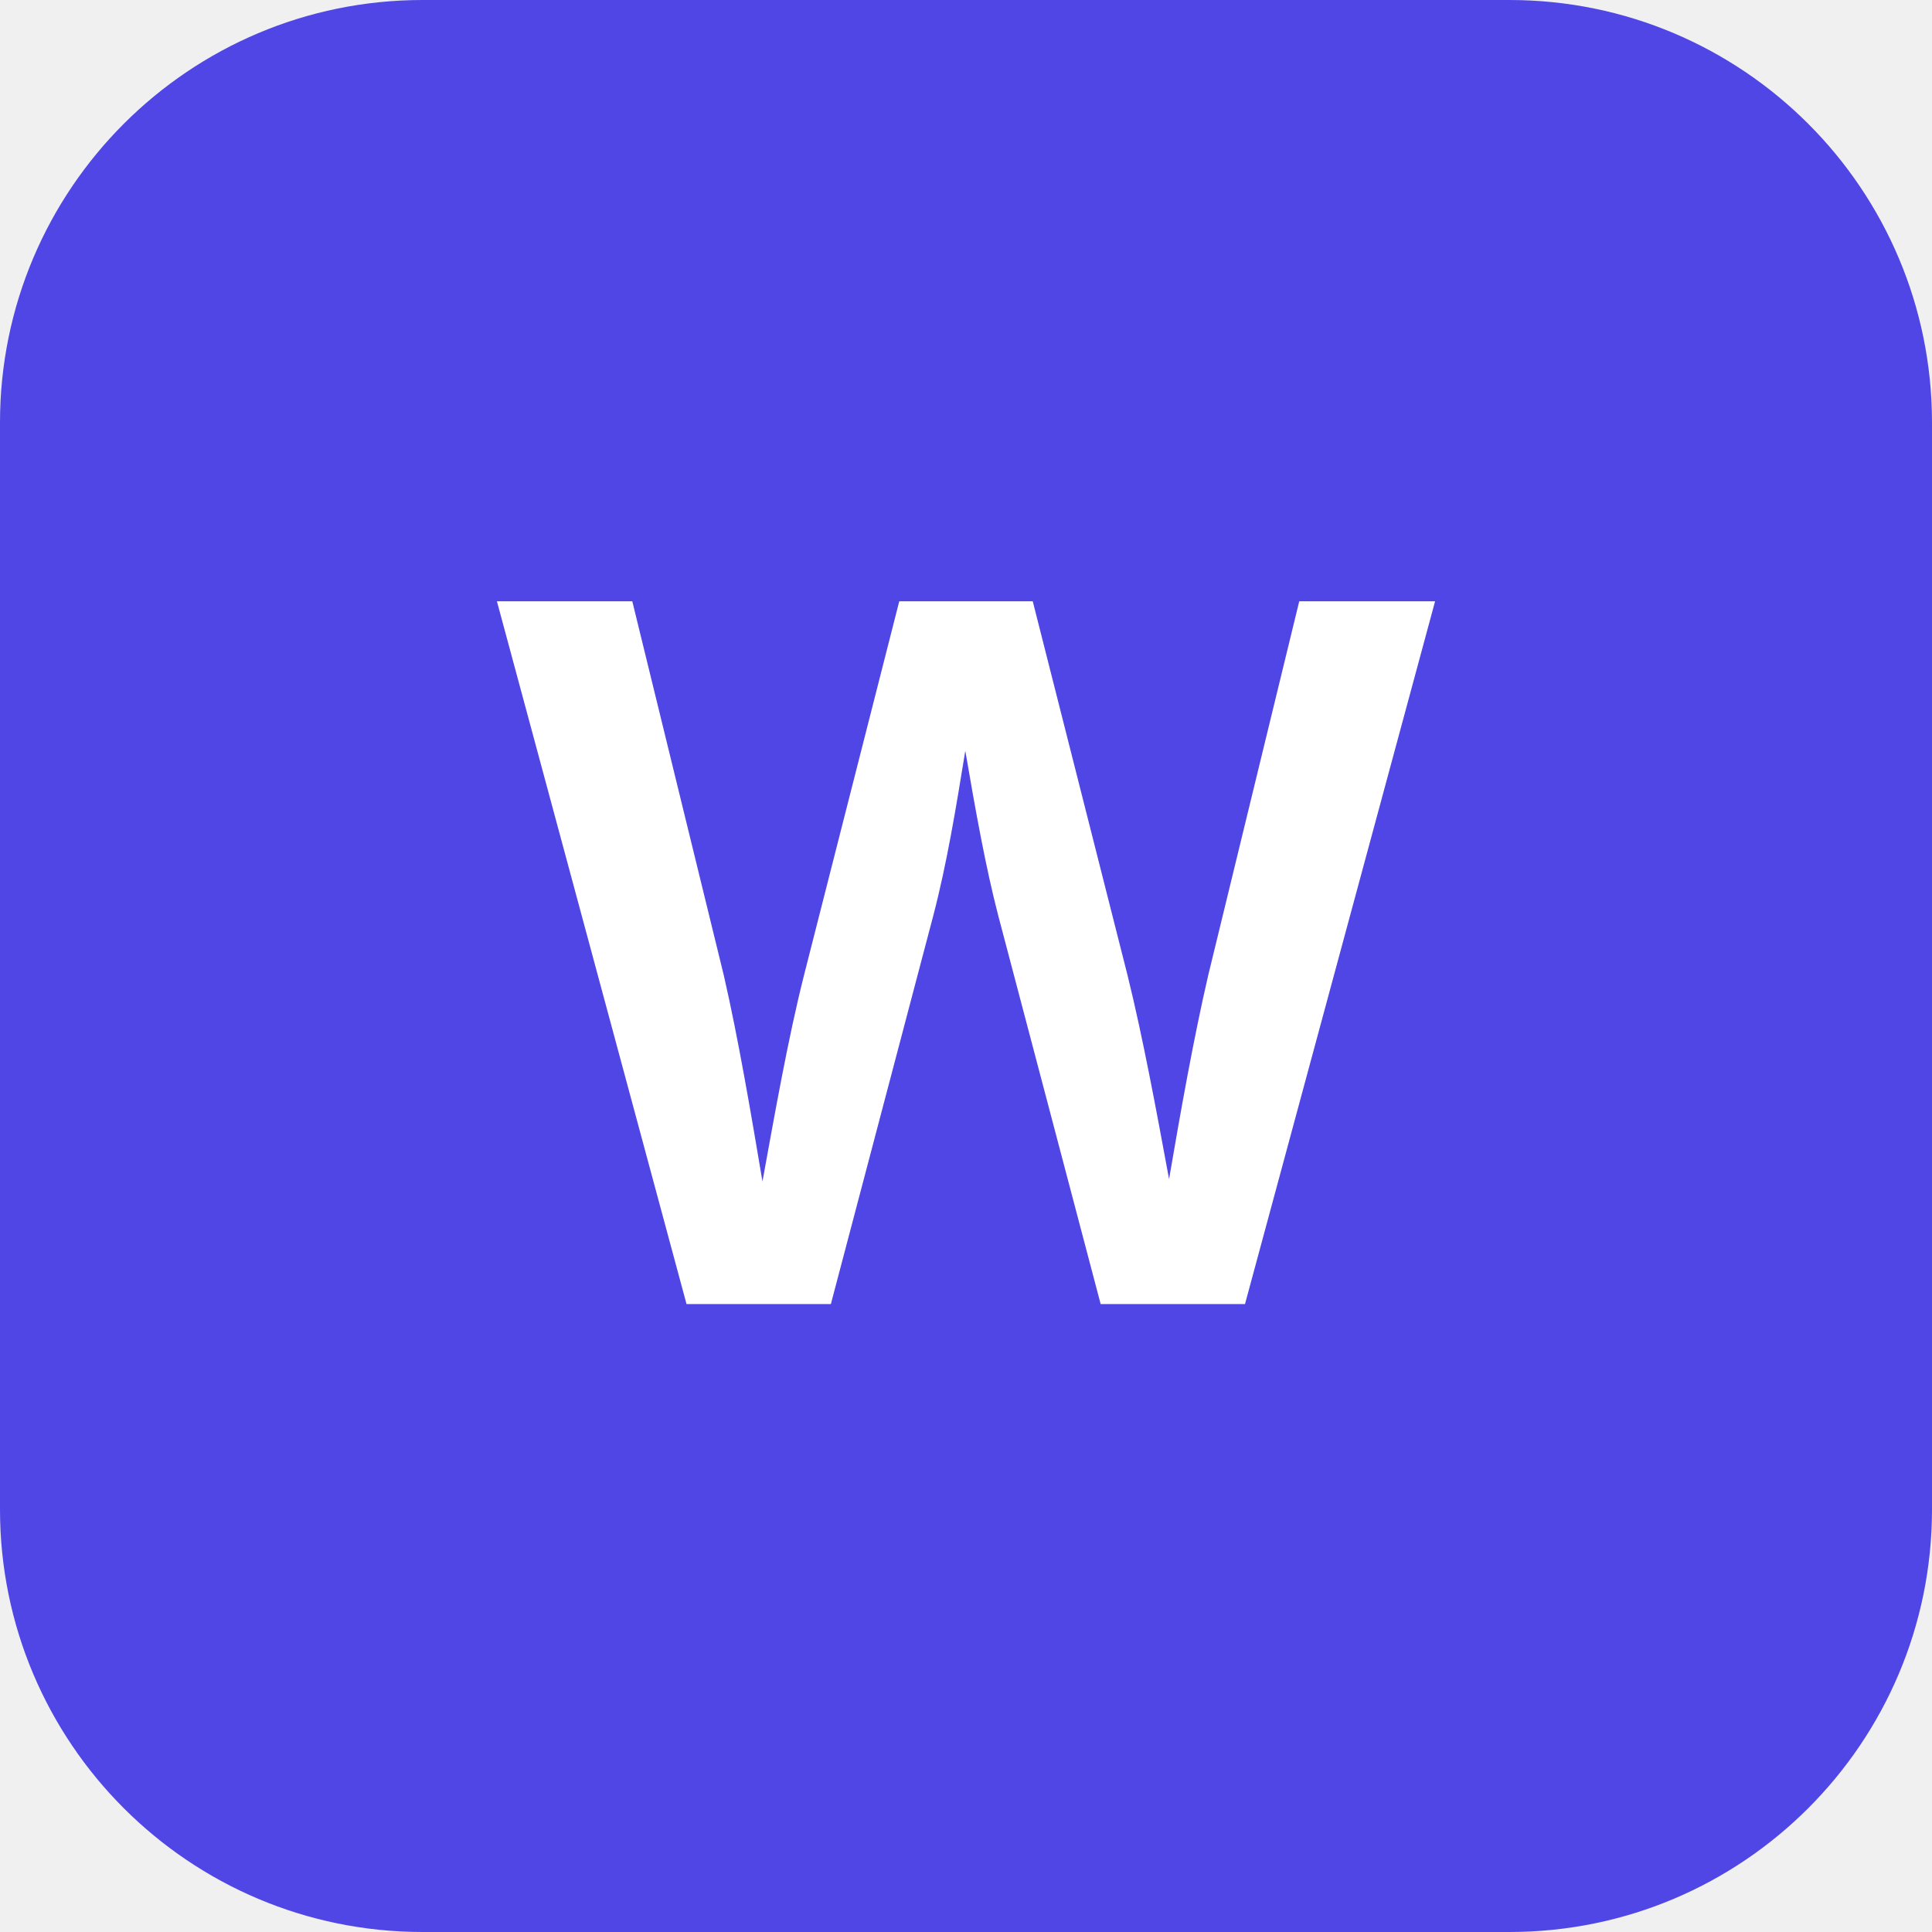
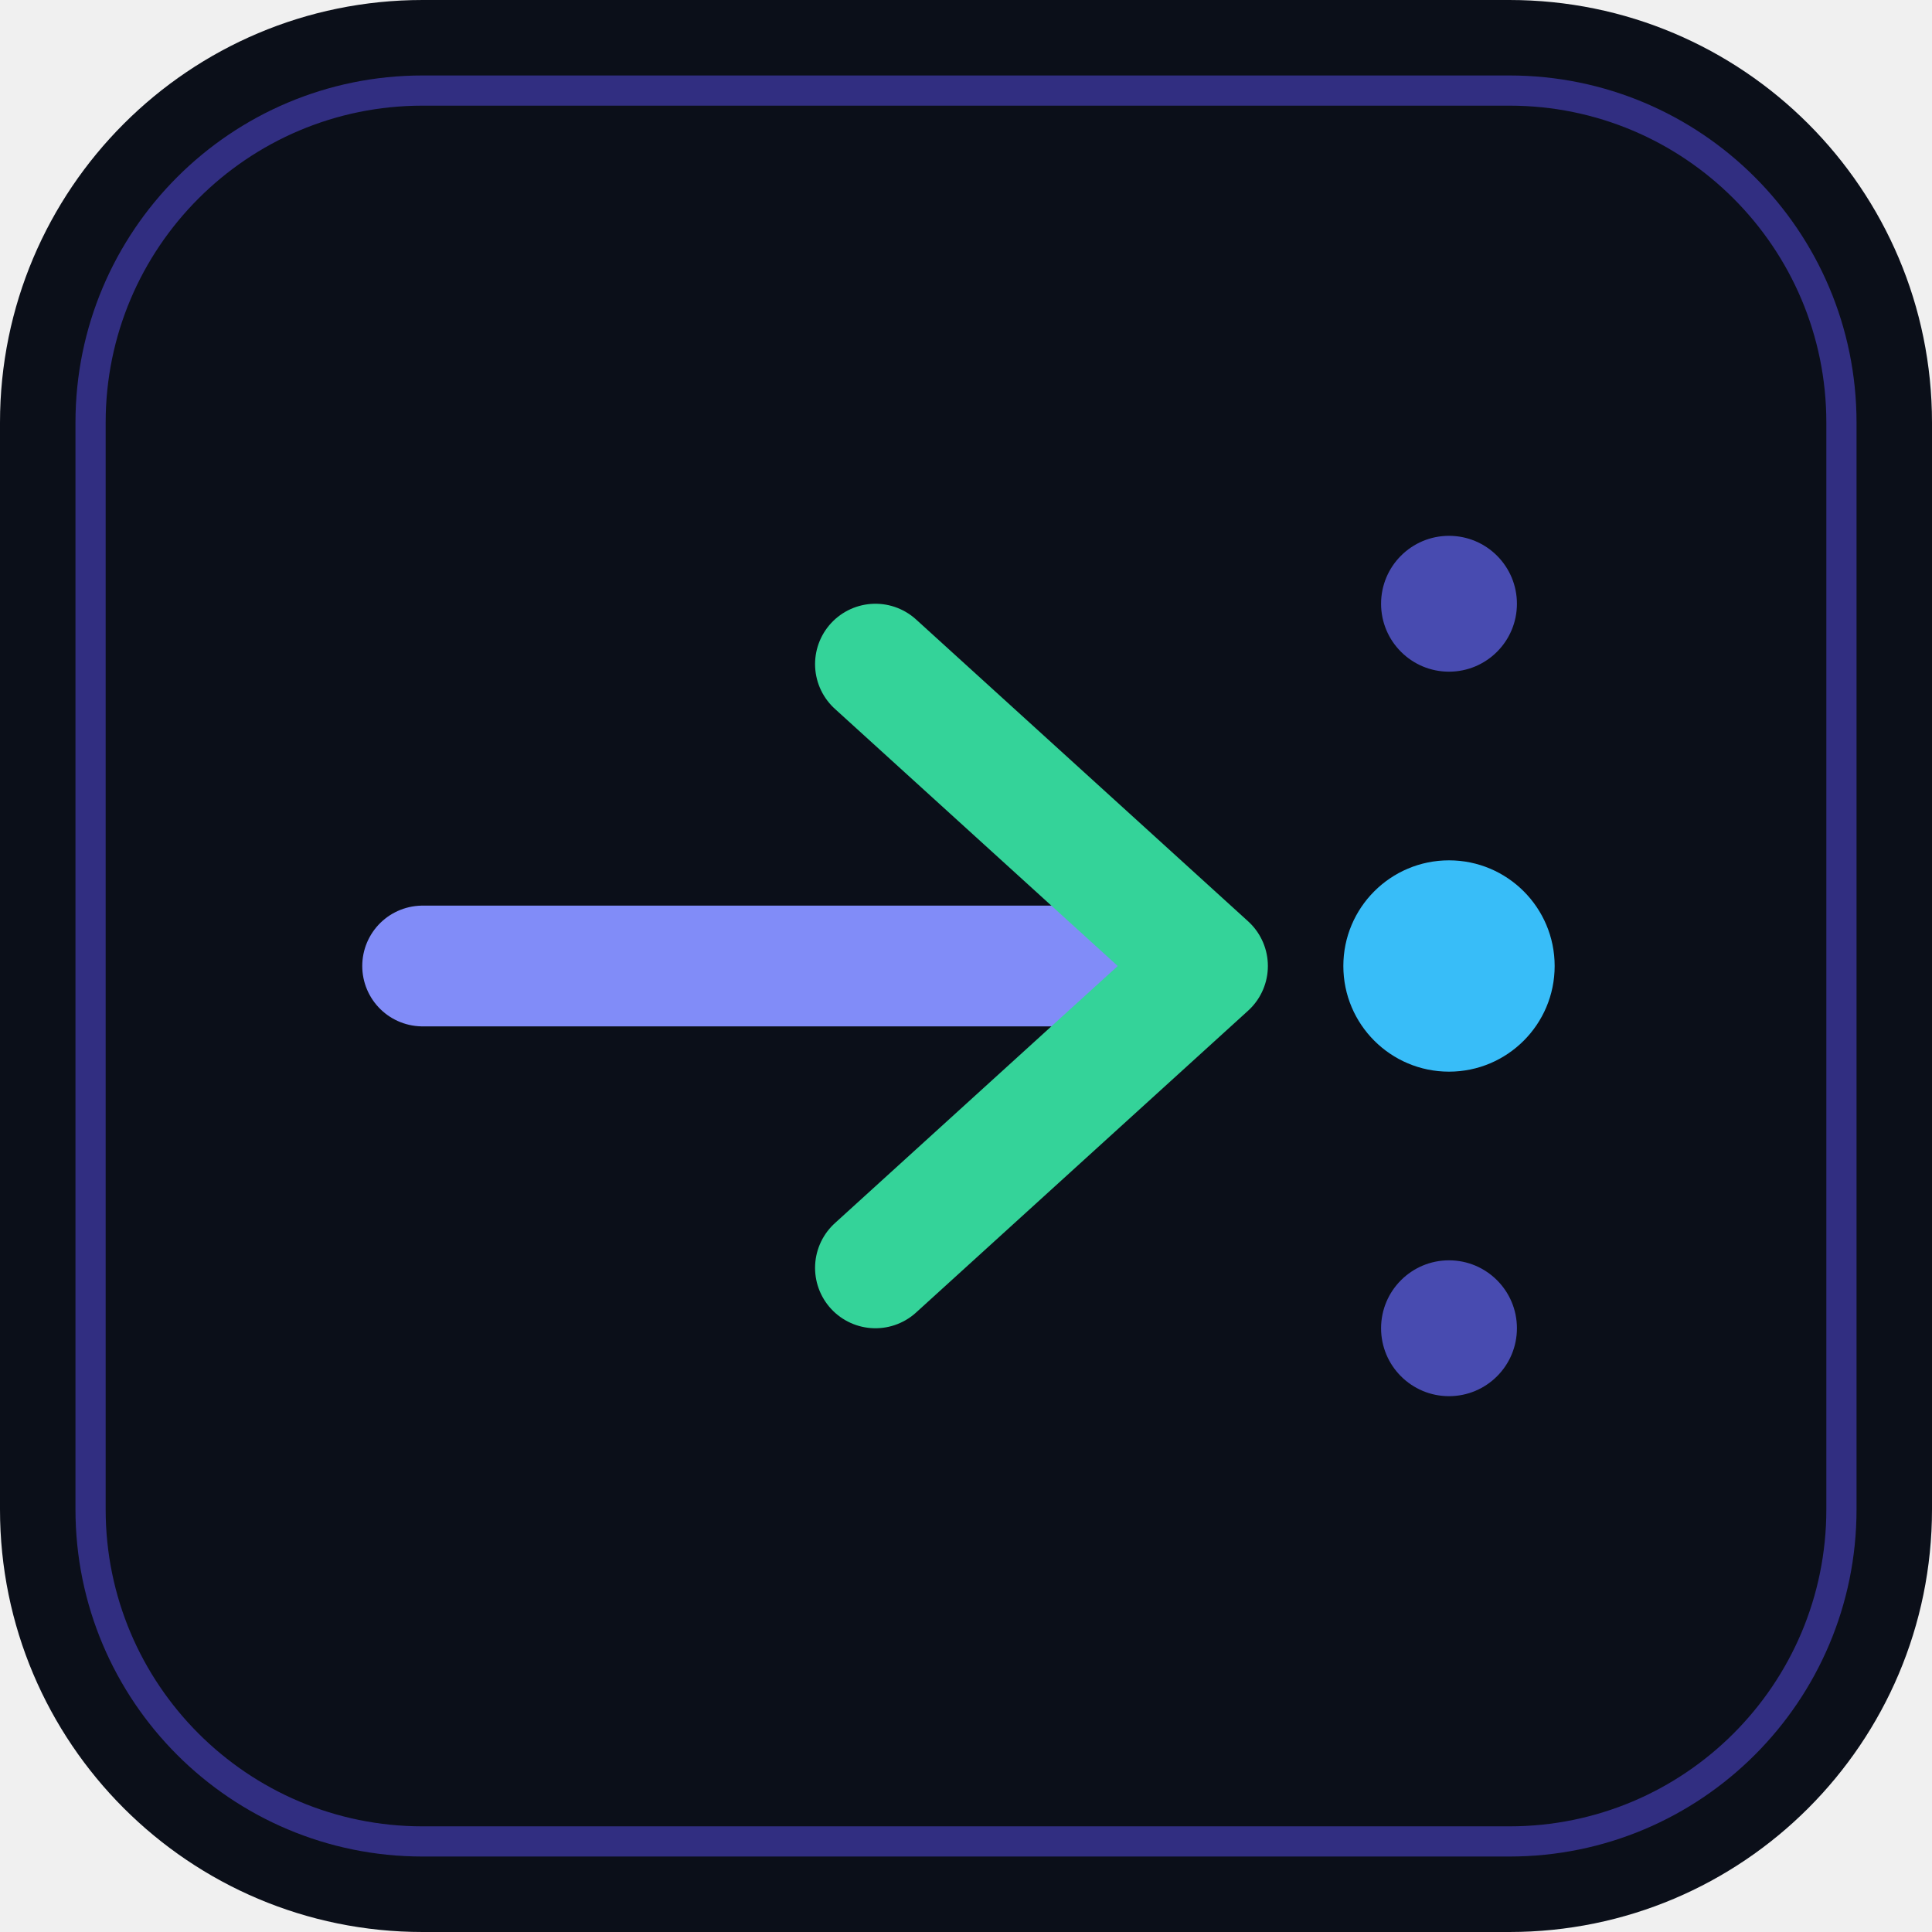
- <svg xmlns="http://www.w3.org/2000/svg" viewBox="0 0 64 64">
-   <rect width="64" height="64" rx="14" fill="#4f46e5" />
-   <text x="32" y="32" dy="0.35em" text-anchor="middle" font-family="ui-sans-serif, system-ui, -apple-system, sans-serif" font-size="32" font-weight="600" fill="#ffffff">W</text>
+ <svg xmlns="http://www.w3.org/2000/svg" viewBox="0 0 128 128" fill="none">
+   <rect width="128" height="128" rx="28" fill="#0B0F19" />
+   <rect x="6" y="6" width="116" height="116" rx="22" stroke="#312E81" stroke-width="2" />
+   <path d="M28 64H74" stroke="#818CF8" stroke-width="8" stroke-linecap="round" />
+   <path d="M58 44L80 64L58 84" stroke="#34D399" stroke-width="8" stroke-linecap="round" stroke-linejoin="round" />
+   <circle cx="96" cy="64" r="7" fill="#38BDF8" />
+   <circle cx="96" cy="40" r="4.5" fill="#6366F1" fill-opacity="0.7" />
+   <circle cx="96" cy="88" r="4.5" fill="#6366F1" fill-opacity="0.7" />
</svg>
